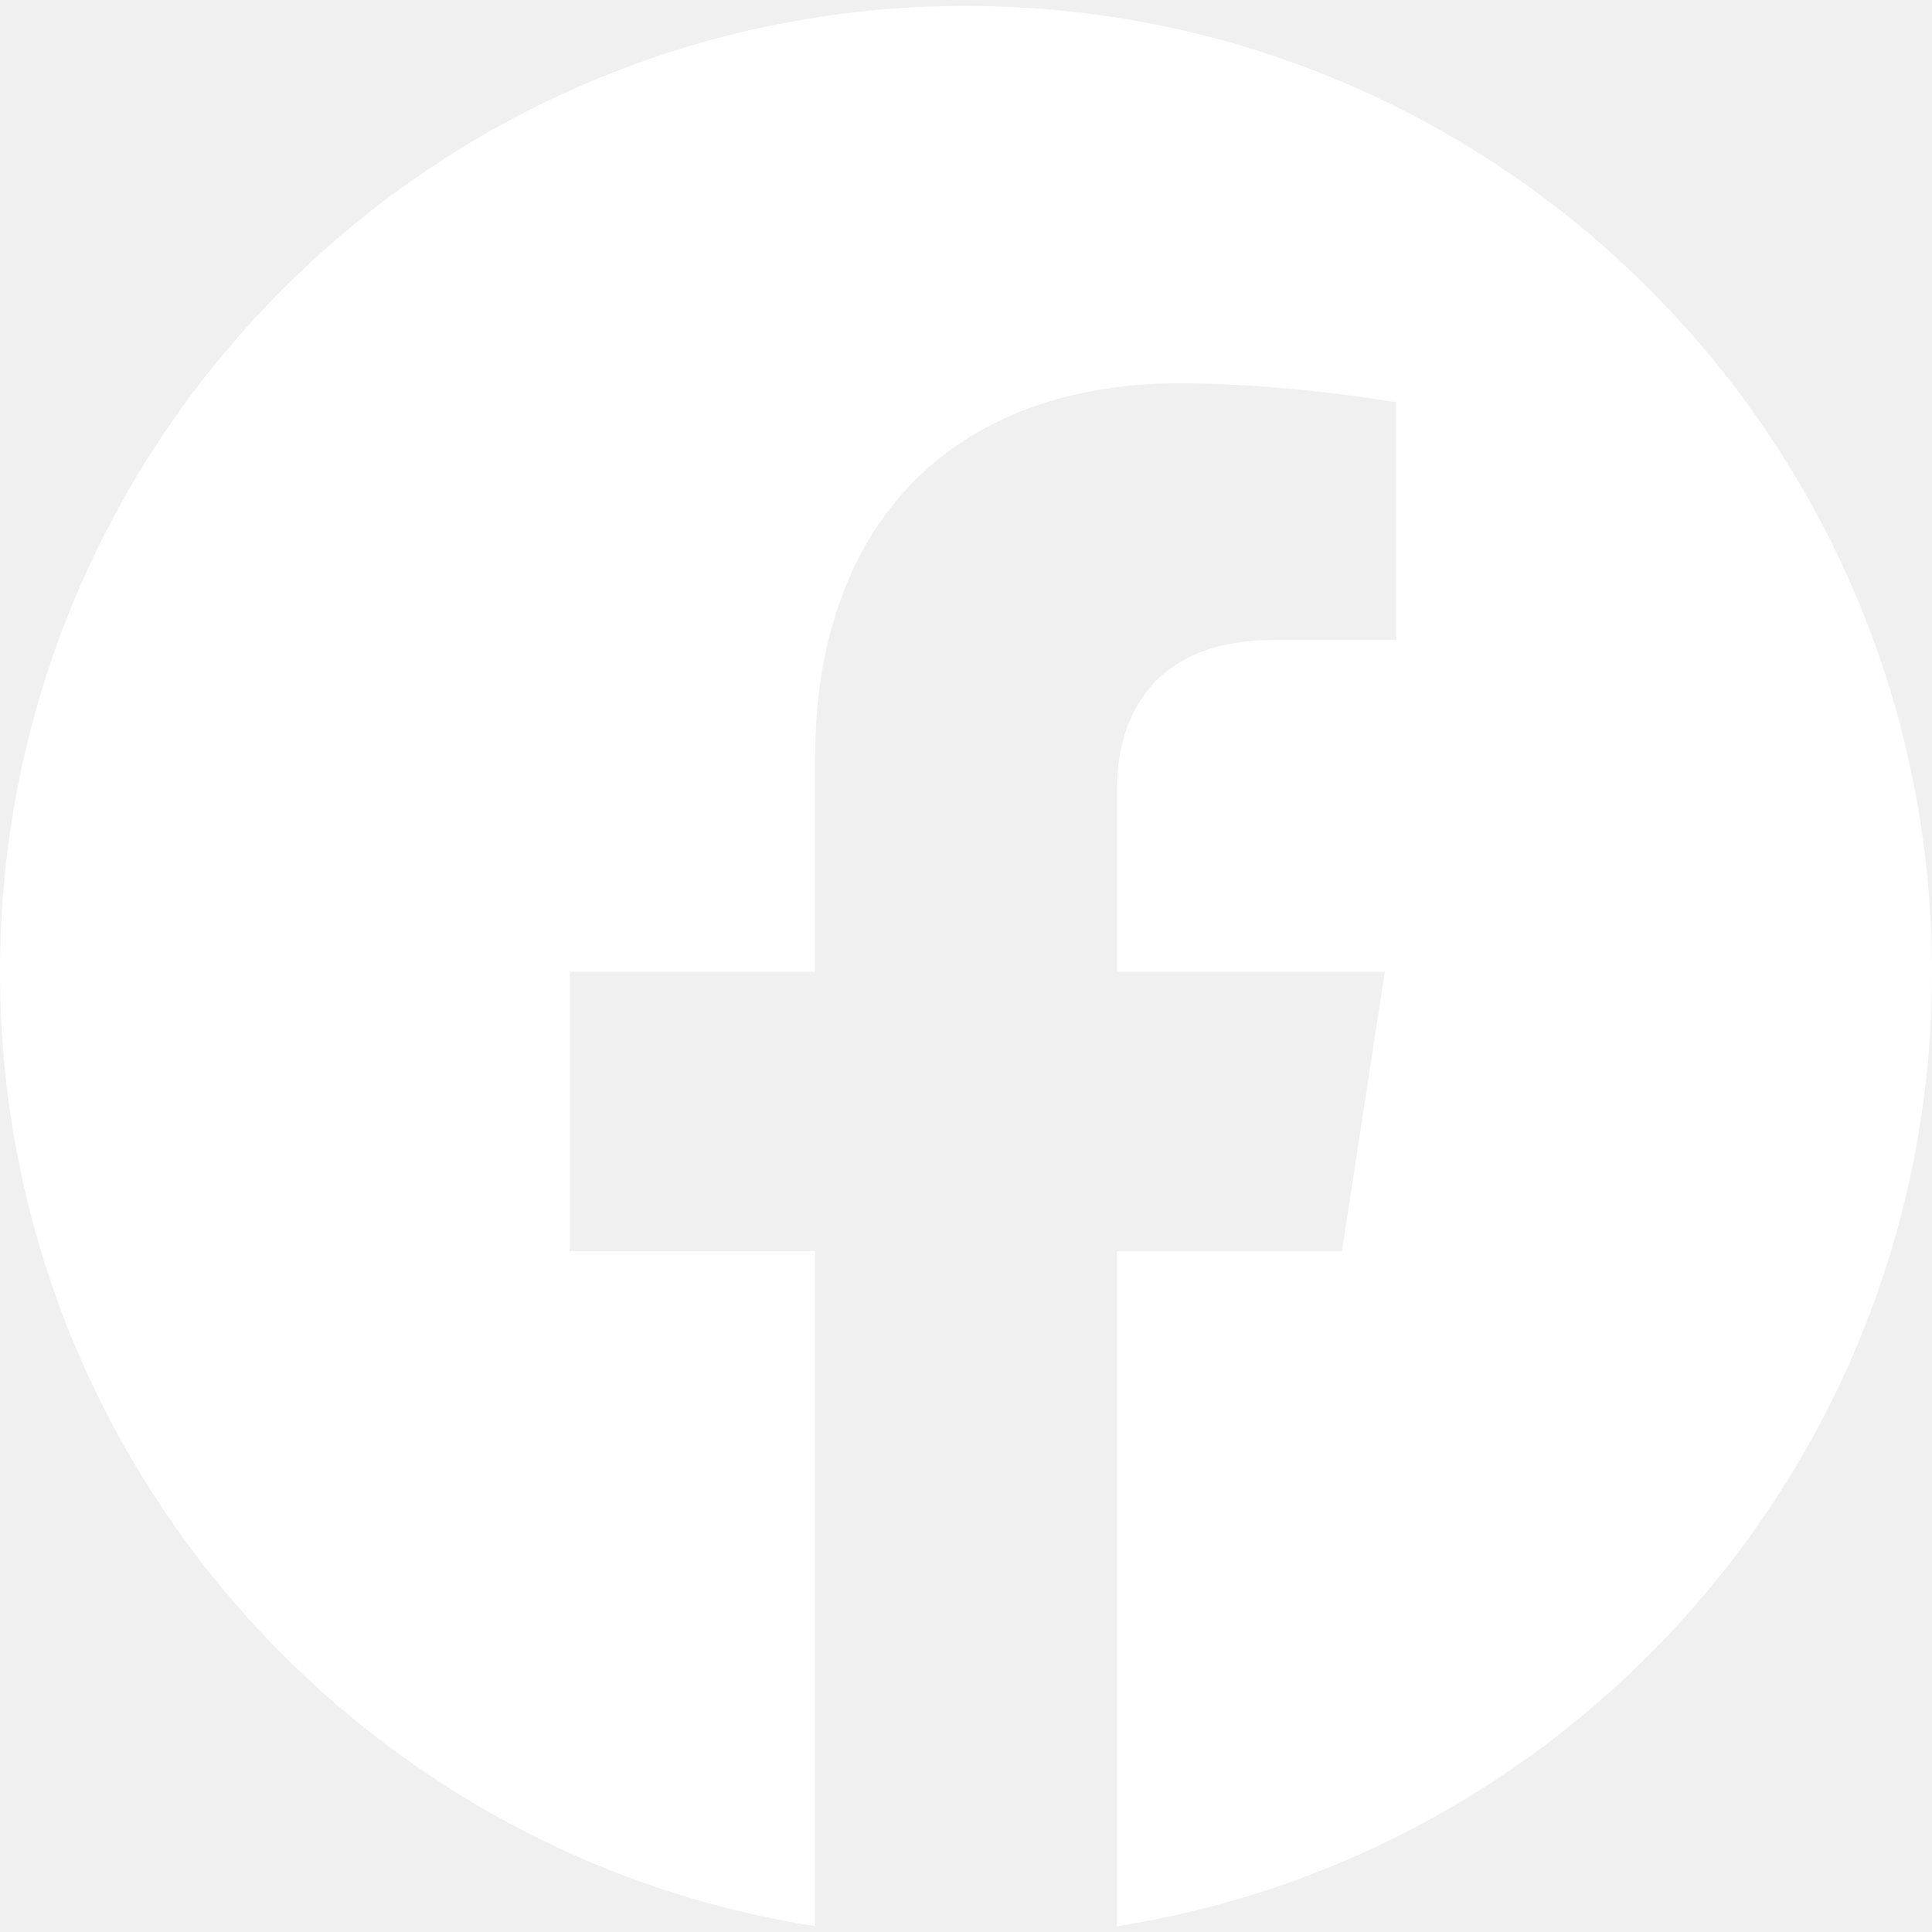
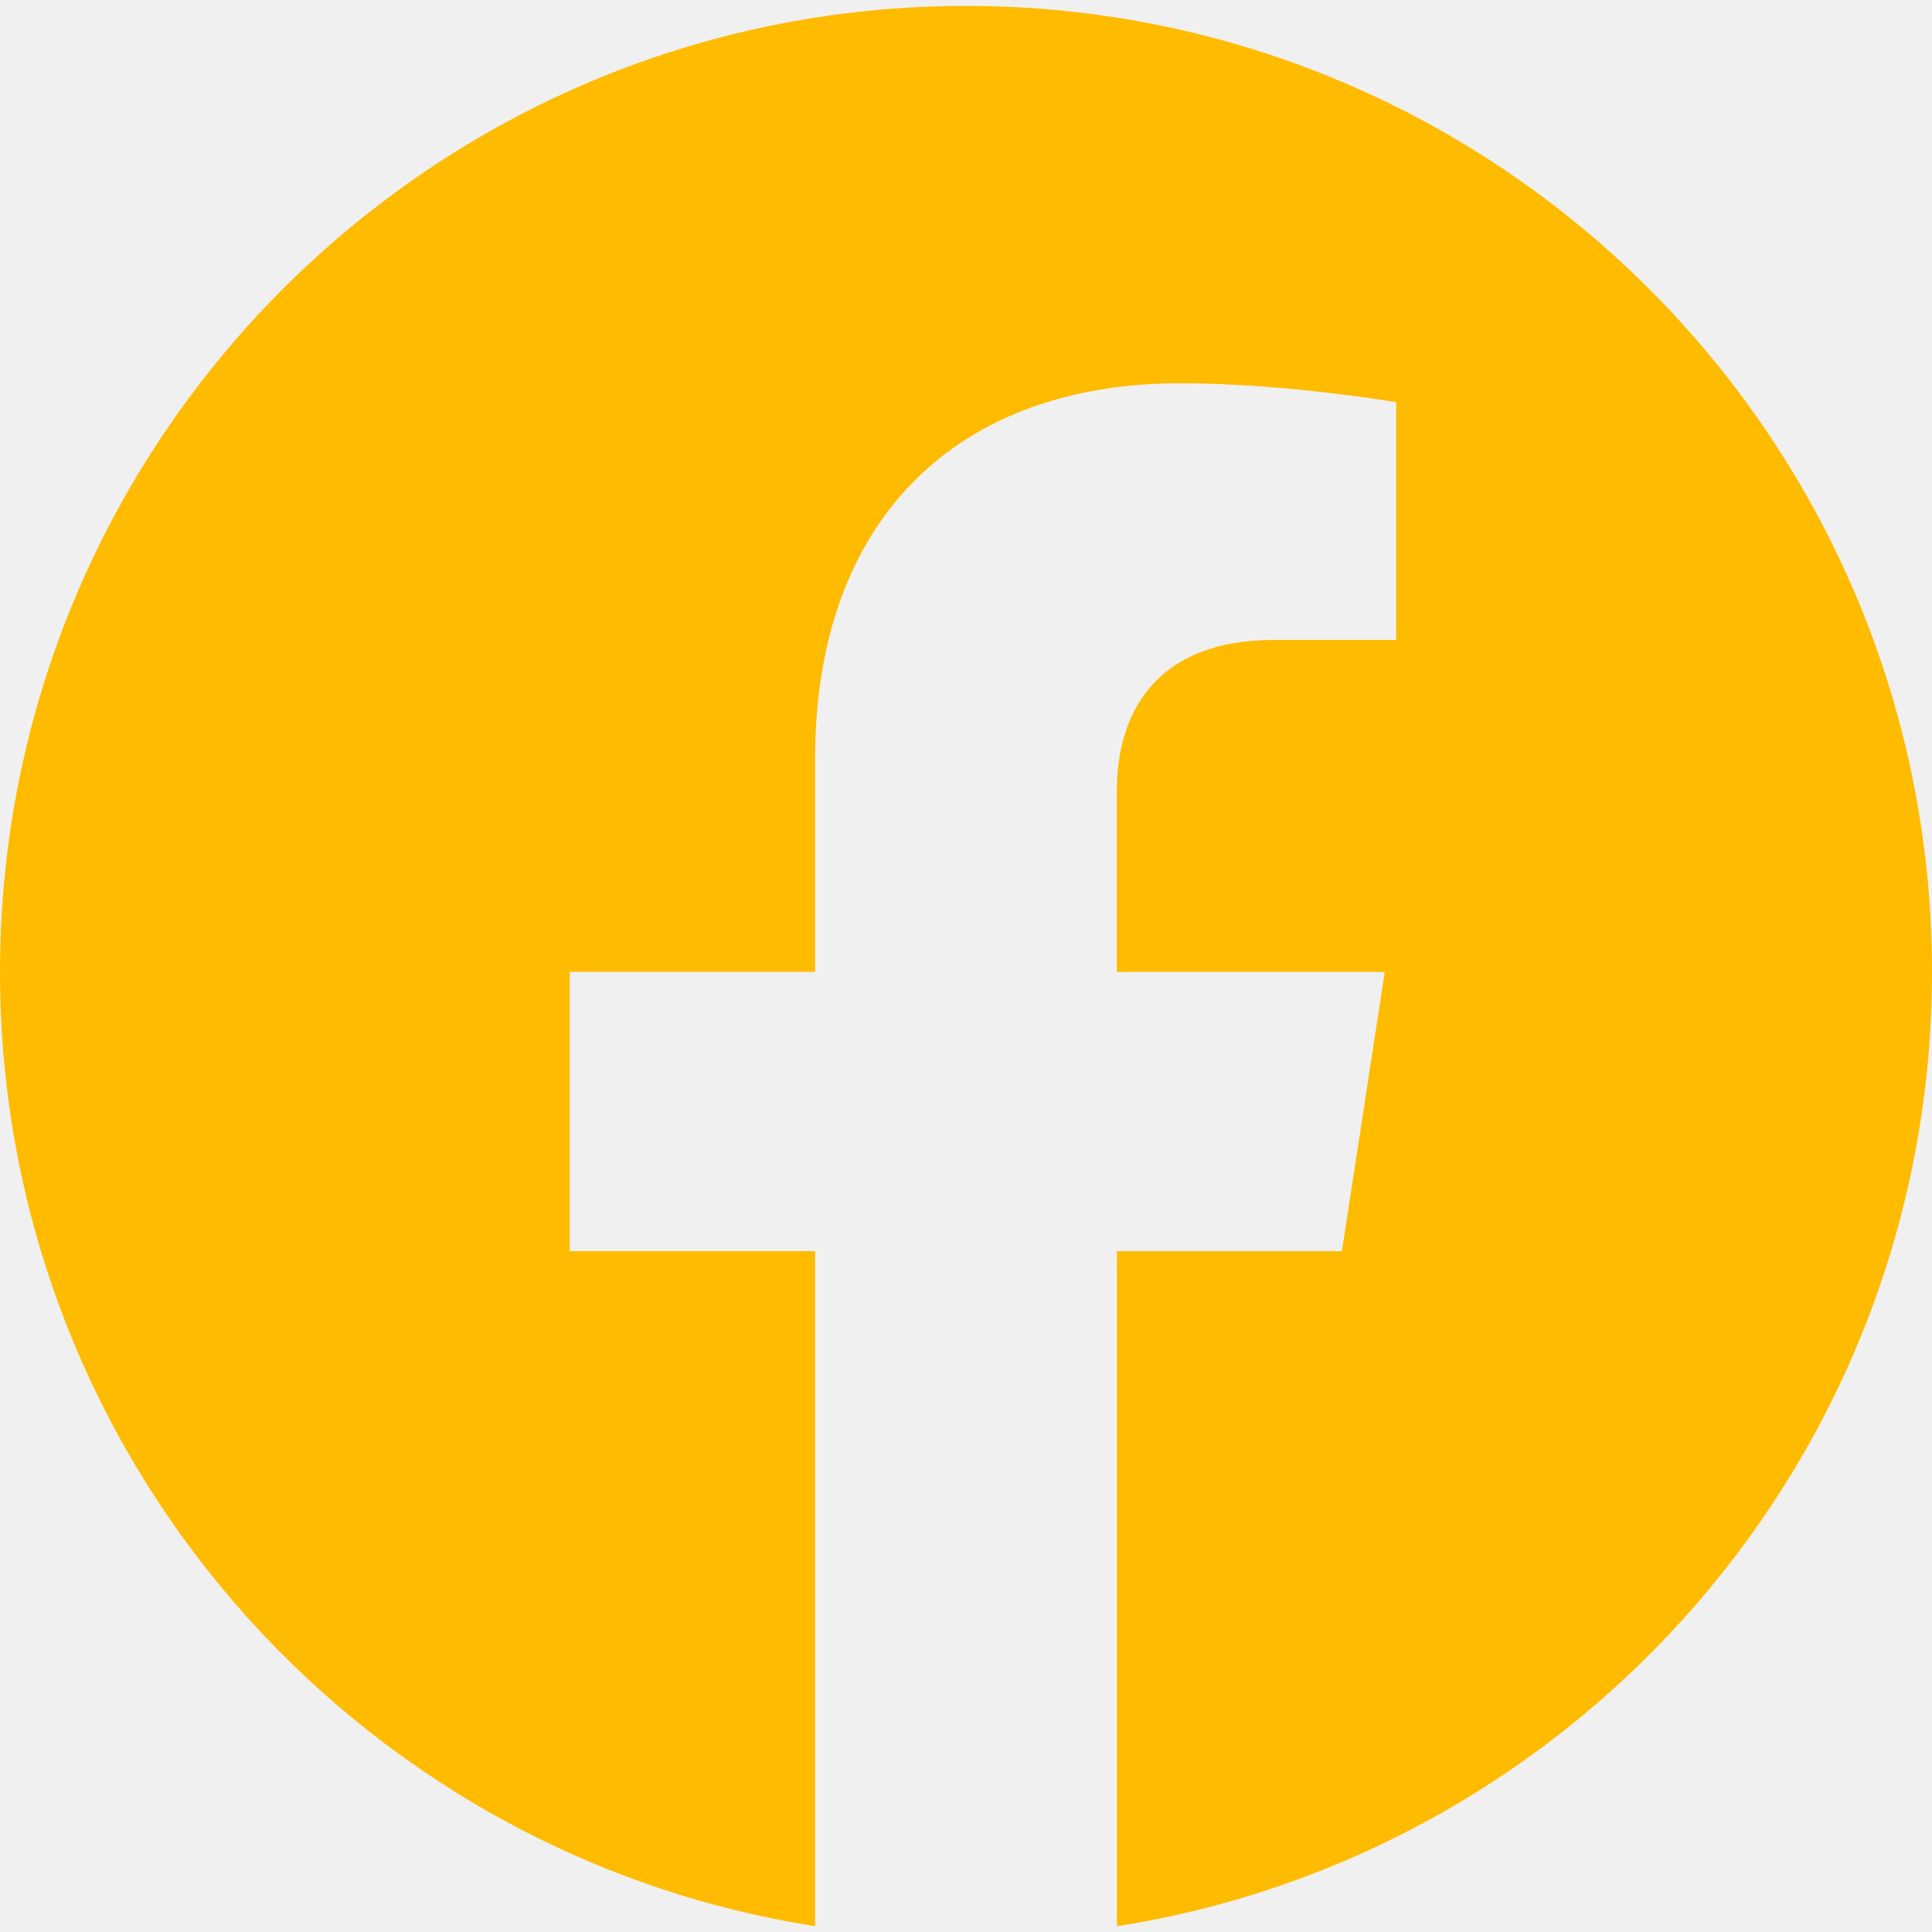
<svg xmlns="http://www.w3.org/2000/svg" width="32" height="32" fill="none">
-   <path d="M32 16.098c0-8.836-7.164-16-16-16s-16 7.164-16 16c0 7.986 5.85 14.605 13.5 15.805v-11.18H9.437v-4.627H13.5v-3.522c0-4.01 2.39-6.226 6.044-6.226 1.75 0 3.581.314 3.581.314v3.937h-2.018c-1.988 0-2.608 1.233-2.608 2.499v3h4.437l-.71 4.626H18.5v11.18C26.149 30.703 32 24.083 32 16.098Z" fill="#fff" />
+   <path d="M32 16.098c0-8.836-7.164-16-16-16s-16 7.164-16 16c0 7.986 5.85 14.605 13.5 15.805v-11.18H9.437v-4.627H13.5v-3.522c0-4.01 2.39-6.226 6.044-6.226 1.75 0 3.581.314 3.581.314v3.937h-2.018c-1.988 0-2.608 1.233-2.608 2.499v3h4.437l-.71 4.626H18.5v11.18C26.149 30.703 32 24.083 32 16.098Z" fill="#ffbb00" />
</svg>
